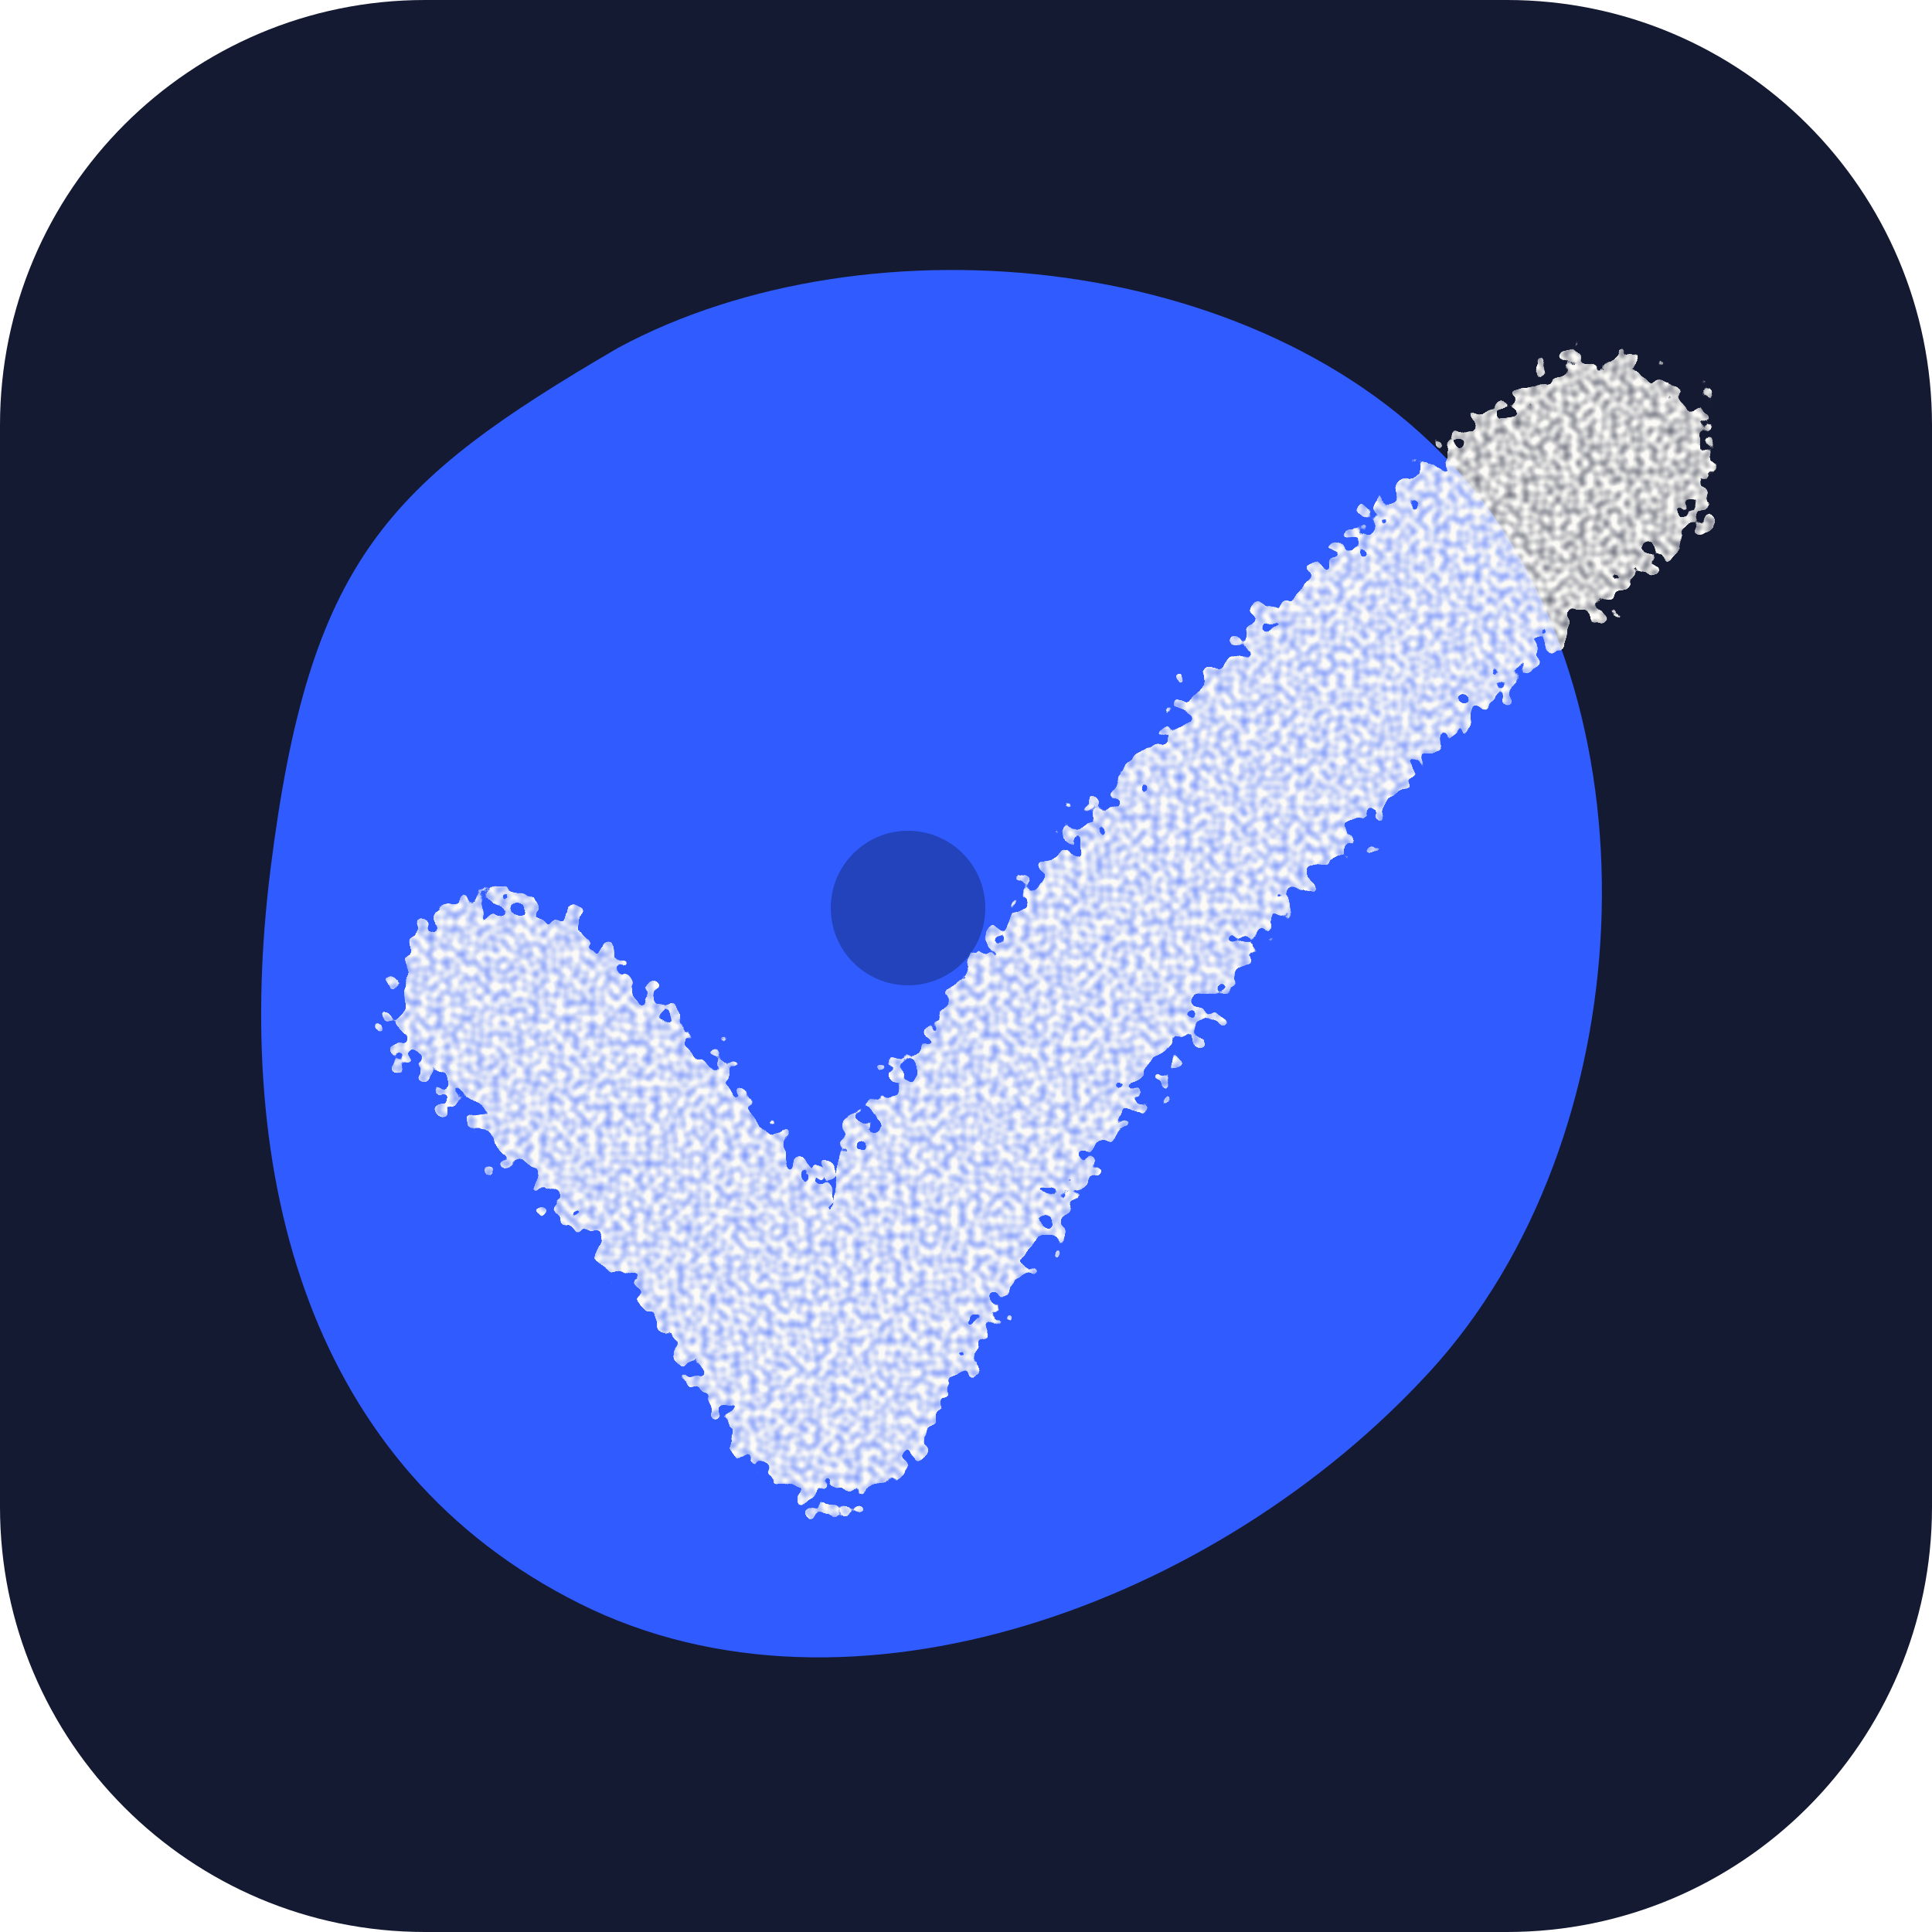
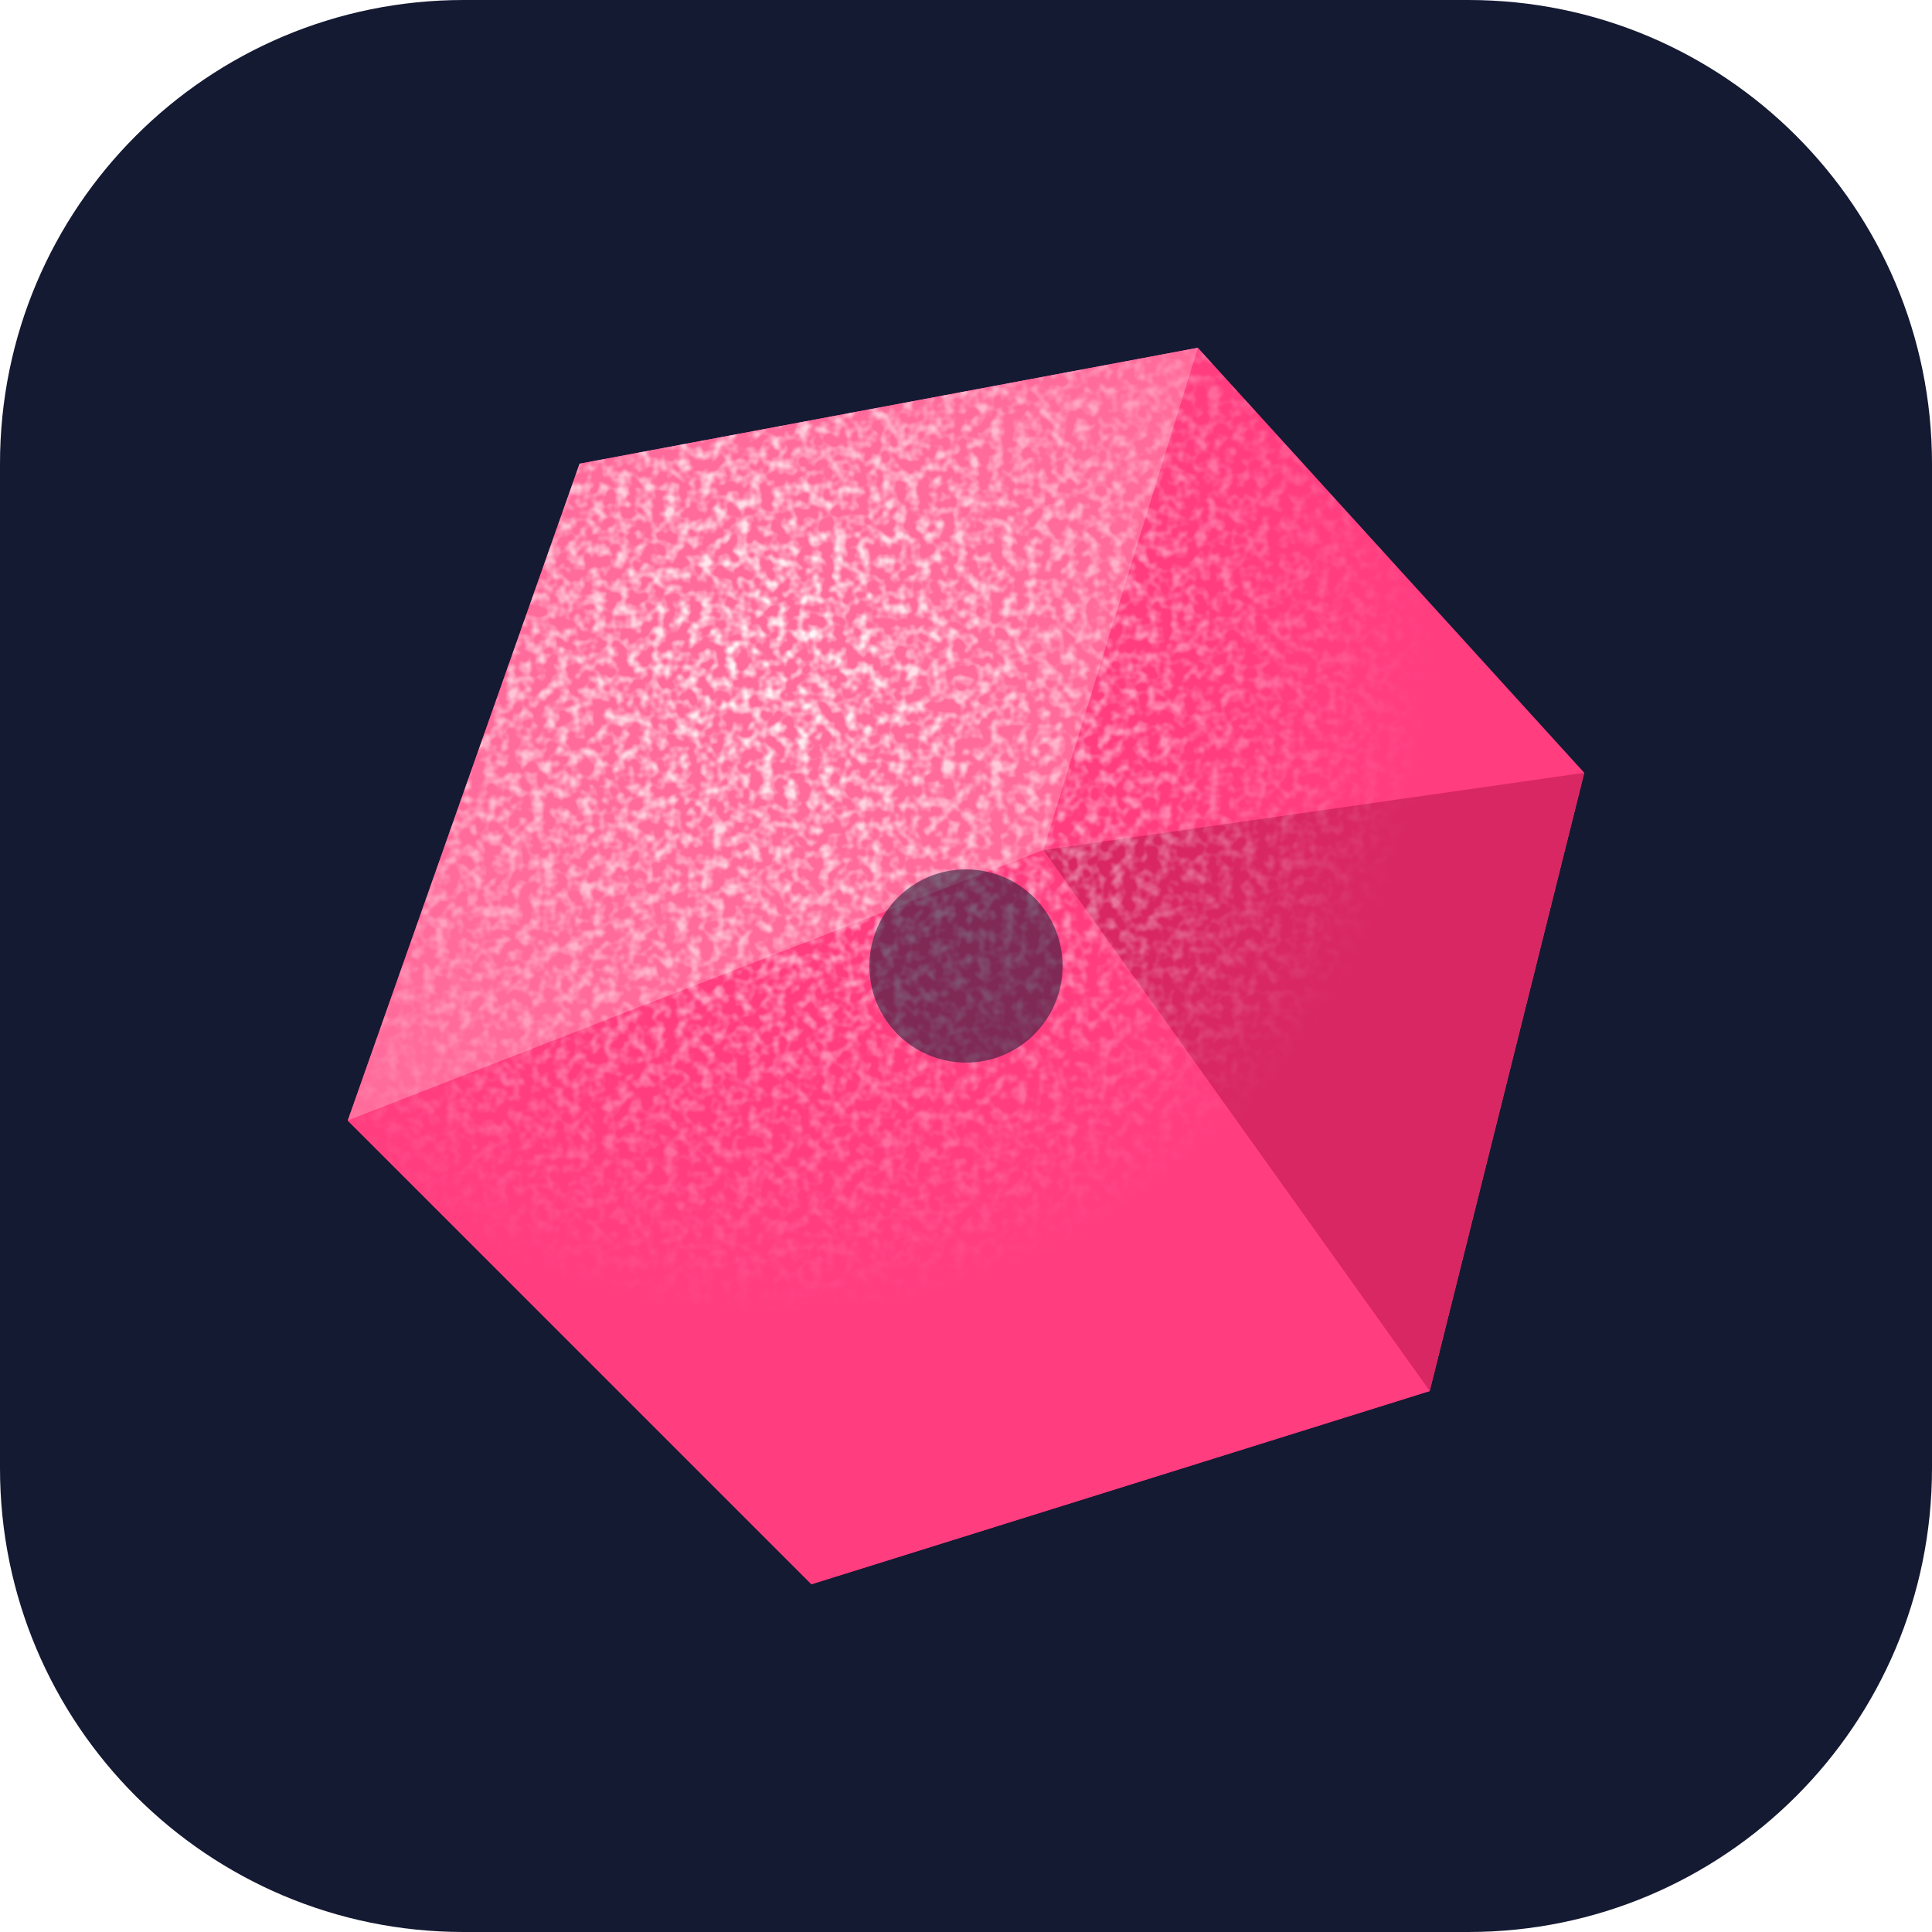
<svg xmlns="http://www.w3.org/2000/svg" viewBox="0 0 100 100">
  <defs>
-     <filter id="c" x="-20%" y="-20%" width="140%" height="140%">
-       <feTurbulence type="fractalNoise" baseFrequency="0.9" numOctaves="2" seed="3" result="w" />
-       <feDisplacementMap in="SourceGraphic" in2="w" scale="4" xChannelSelector="R" yChannelSelector="G" result="r" />
-       <feTurbulence type="fractalNoise" baseFrequency="2.4" numOctaves="1" seed="9" result="g" />
-       <feColorMatrix in="g" type="matrix" values="0 0 0 0 0  0 0 0 0 0  0 0 0 0 0  0 0 0 -1.1 1.35" result="h" />
-       <feComposite in="r" in2="h" operator="in" />
+     <clipPath id="hold">
+       <path d="M30 24 62 18 82 40 74 72 42 82 18 58Z" />
+     </clipPath>
+     <filter id="dust" x="0" y="0" width="100%" height="100%">
+       <feTurbulence type="fractalNoise" baseFrequency="1.6" numOctaves="2" seed="4" result="n" />
+       <feColorMatrix in="n" type="matrix" values="0 0 0 0 1  0 0 0 0 1  0 0 0 0 1  0 0 0 2.6 -1.05" result="specks" />
+       <feComposite in="specks" in2="SourceGraphic" operator="in" />
    </filter>
+     <radialGradient id="g1" cx="40%" cy="34%" r="34%">
+       <stop offset="0" stop-color="#fff" />
+       <stop offset="1" stop-color="#fff" stop-opacity="0" />
+     </radialGradient>
  </defs>
-   <rect width="100" height="100" rx="22" fill="#151a33" />
-   <path d="M32 18c13-7 34-5 44 7s9 34-2 46-30 19-44 12S12 61 14 45s6-20 18-27Z" fill="#2f5bff" />
-   <circle cx="47" cy="47" r="4" fill="#0004" />
-   <path d="M26 52c6 5 12 12 17 20 9-17 22-34 40-48" fill="none" stroke="#fbfaf6" stroke-width="11" stroke-linecap="round" stroke-linejoin="round" filter="url(#c)" />
+   <rect width="100" height="100" rx="24" fill="#151a33" />
+   <path d="M30 24 62 18 82 40 74 72 42 82 18 58Z" fill="#ff3d7f" />
+   <path d="M30 24 62 18 54 44 18 58Z" fill="#ff6b9b" />
+   <path d="M54 44 82 40 74 72Z" fill="#d92763" />
+   <path d="M54 44 74 72 42 82 18 58Z" fill="#ff3d7f" />
+   <g clip-path="url(#hold)">
+     <rect width="100" height="100" fill="url(#g1)" filter="url(#dust)" />
+   </g>
+   <circle cx="50" cy="50" r="5" fill="#151a33" opacity=".55" />
</svg>
